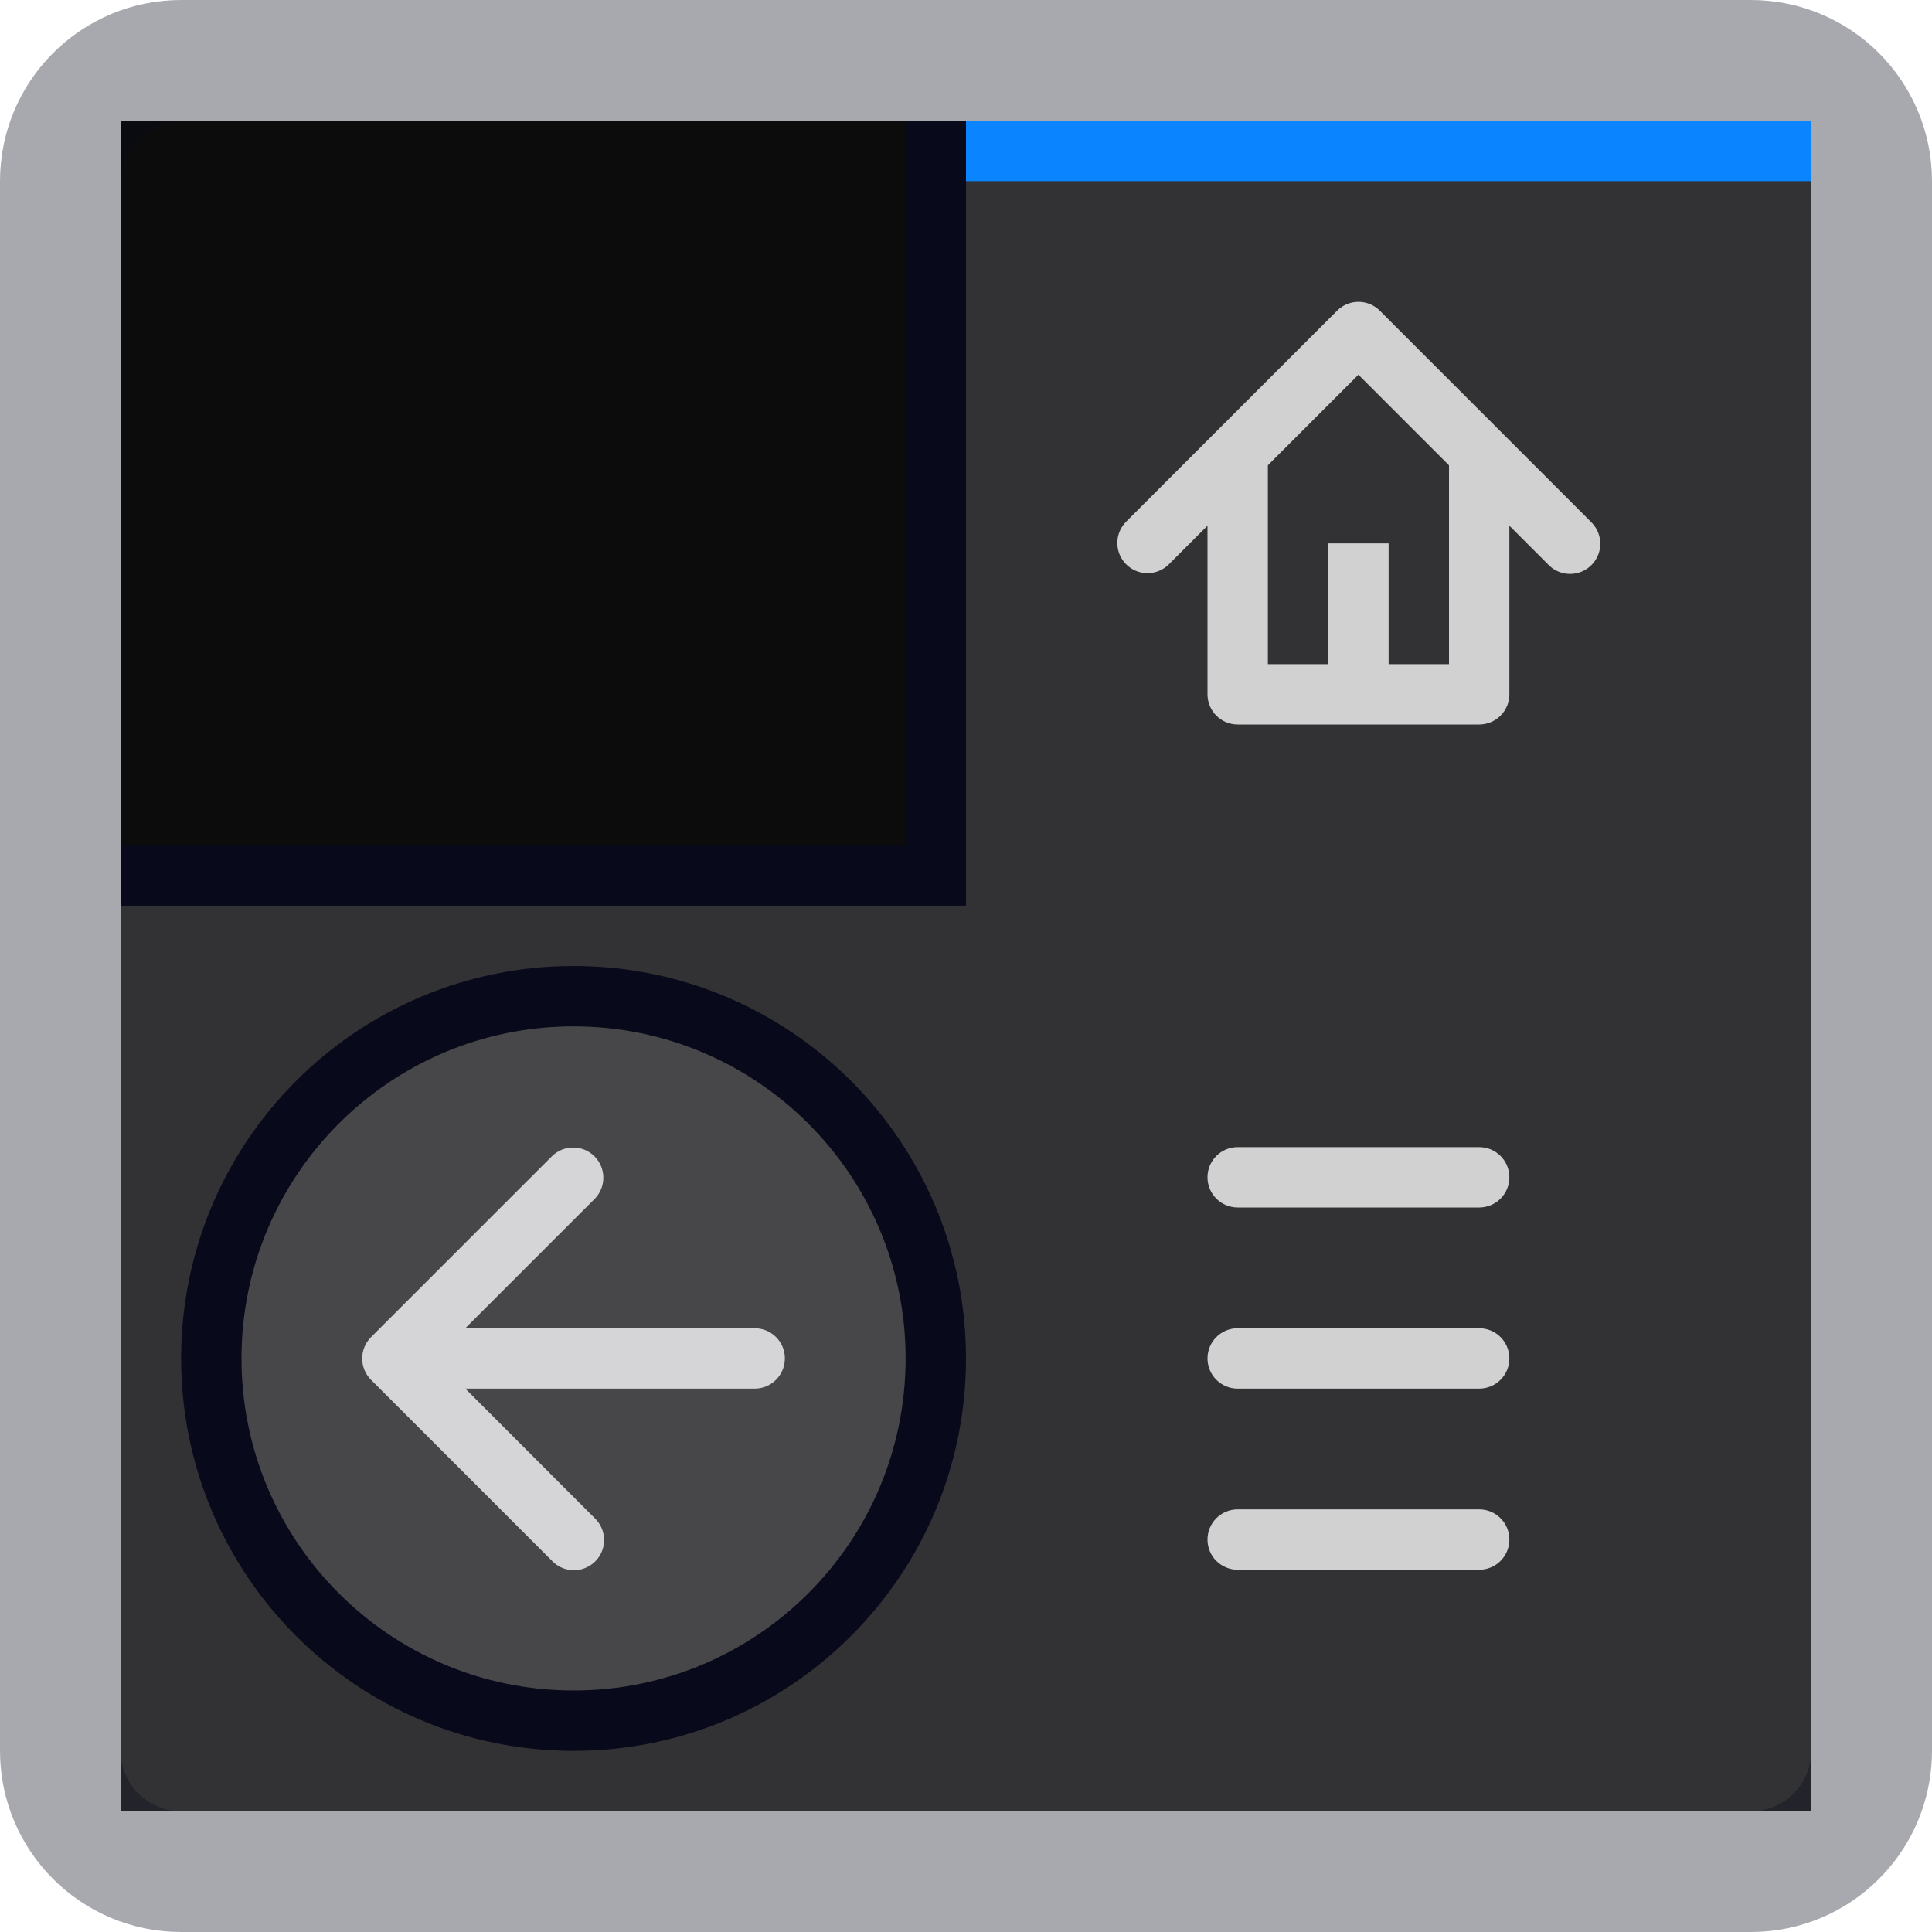
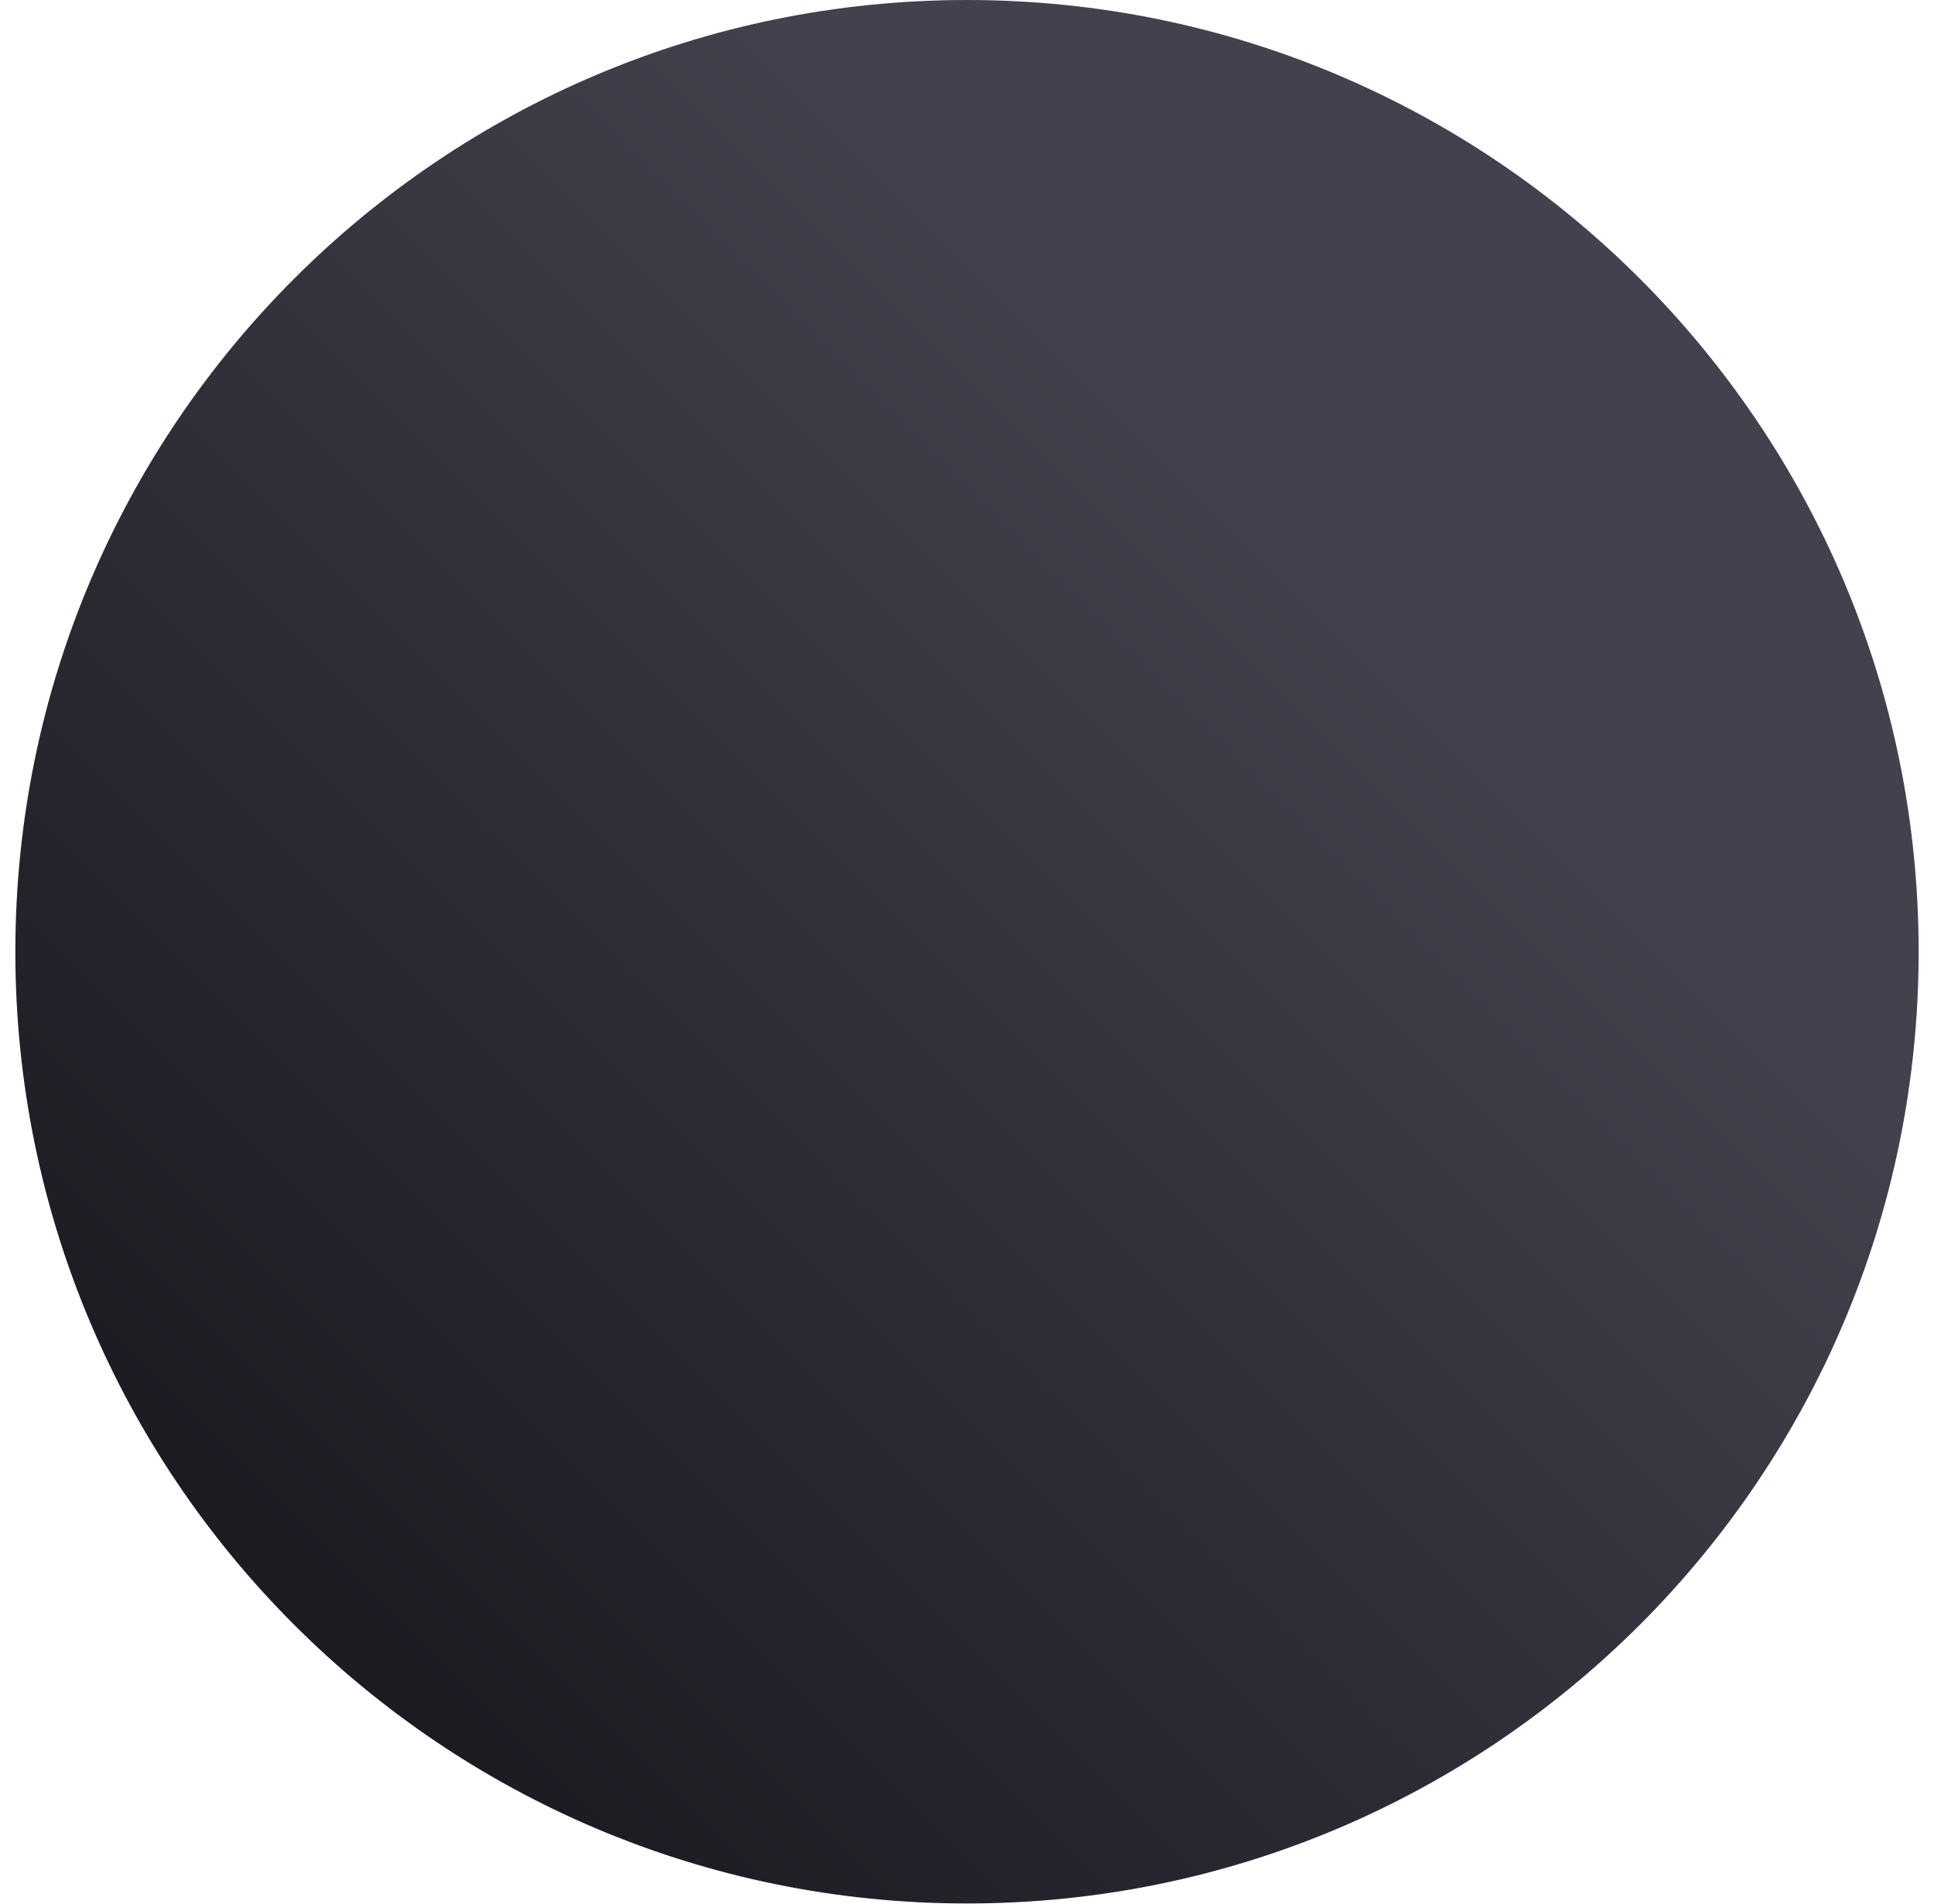
- <svg xmlns="http://www.w3.org/2000/svg" width="32" height="32" viewBox="0 0 32 32">
-   <path fill="#0c0c0d" d="M2 2h14v13H2z" />
-   <path fill="#323234" d="M16 2v13H2v15h28V2H16z" />
-   <rect x="1" y="1" width="30" height="30" rx="2" ry="2" fill="none" stroke="#08091a" stroke-opacity=".35" stroke-width="2" />
-   <circle cx="9.5" cy="22.5" r="6" fill="#474749" stroke="#08091a" />
-   <path d="M12.5 22H7.707l2.146-2.146a.5.5 0 0 0-.707-.707l-3 3a.5.5 0 0 0 0 .708l3 3a.5.5 0 1 0 .707-.707L7.707 23H12.5a.5.5 0 0 0 0-1z" fill="#f9f9fa" fill-opacity=".8" />
-   <path d="M20.5 20h4a.5.5 0 0 0 0-1h-4a.5.5 0 0 0 0 1zm4 2h-4a.5.5 0 0 0 0 1h4a.5.5 0 0 0 0-1zm0 3h-4a.5.5 0 0 0 0 1h4a.5.5 0 0 0 0-1z" fill="#f9f9fa" fill-opacity=".8" />
-   <path fill="#0a84ff" d="M16 2h14v1H16z" />
-   <path d="M26.354 8.646l-3.5-3.5a.5.5 0 0 0-.707 0l-3.5 3.5a.5.5 0 0 0 .707.707L20 8.707V11.5a.5.5 0 0 0 .5.5h4a.5.5 0 0 0 .5-.5V8.707l.646.646a.5.5 0 1 0 .707-.707zM24 11h-1V9h-1v2h-1V7.707l1.5-1.5 1.5 1.5z" fill="#f9f9fa" fill-opacity=".8" />
-   <path fill="#08091a" d="M15 2v12H2v1h14V2h-1z" />
+ <svg xmlns="http://www.w3.org/2000/svg" width="63" height="62" viewBox="0 0 63 62" fill="none">
+   <circle cx="31.5" cy="31" r="31" fill="url(#paint0_linear)" />
+   <defs>
+     <linearGradient id="paint0_linear" x1="44.483" y1="19" x2="10.483" y2="53" gradientUnits="userSpaceOnUse">
+       <stop stop-color="#42414D" />
+       <stop offset="1" stop-color="#1C1B22" />
+     </linearGradient>
+   </defs>
</svg>
